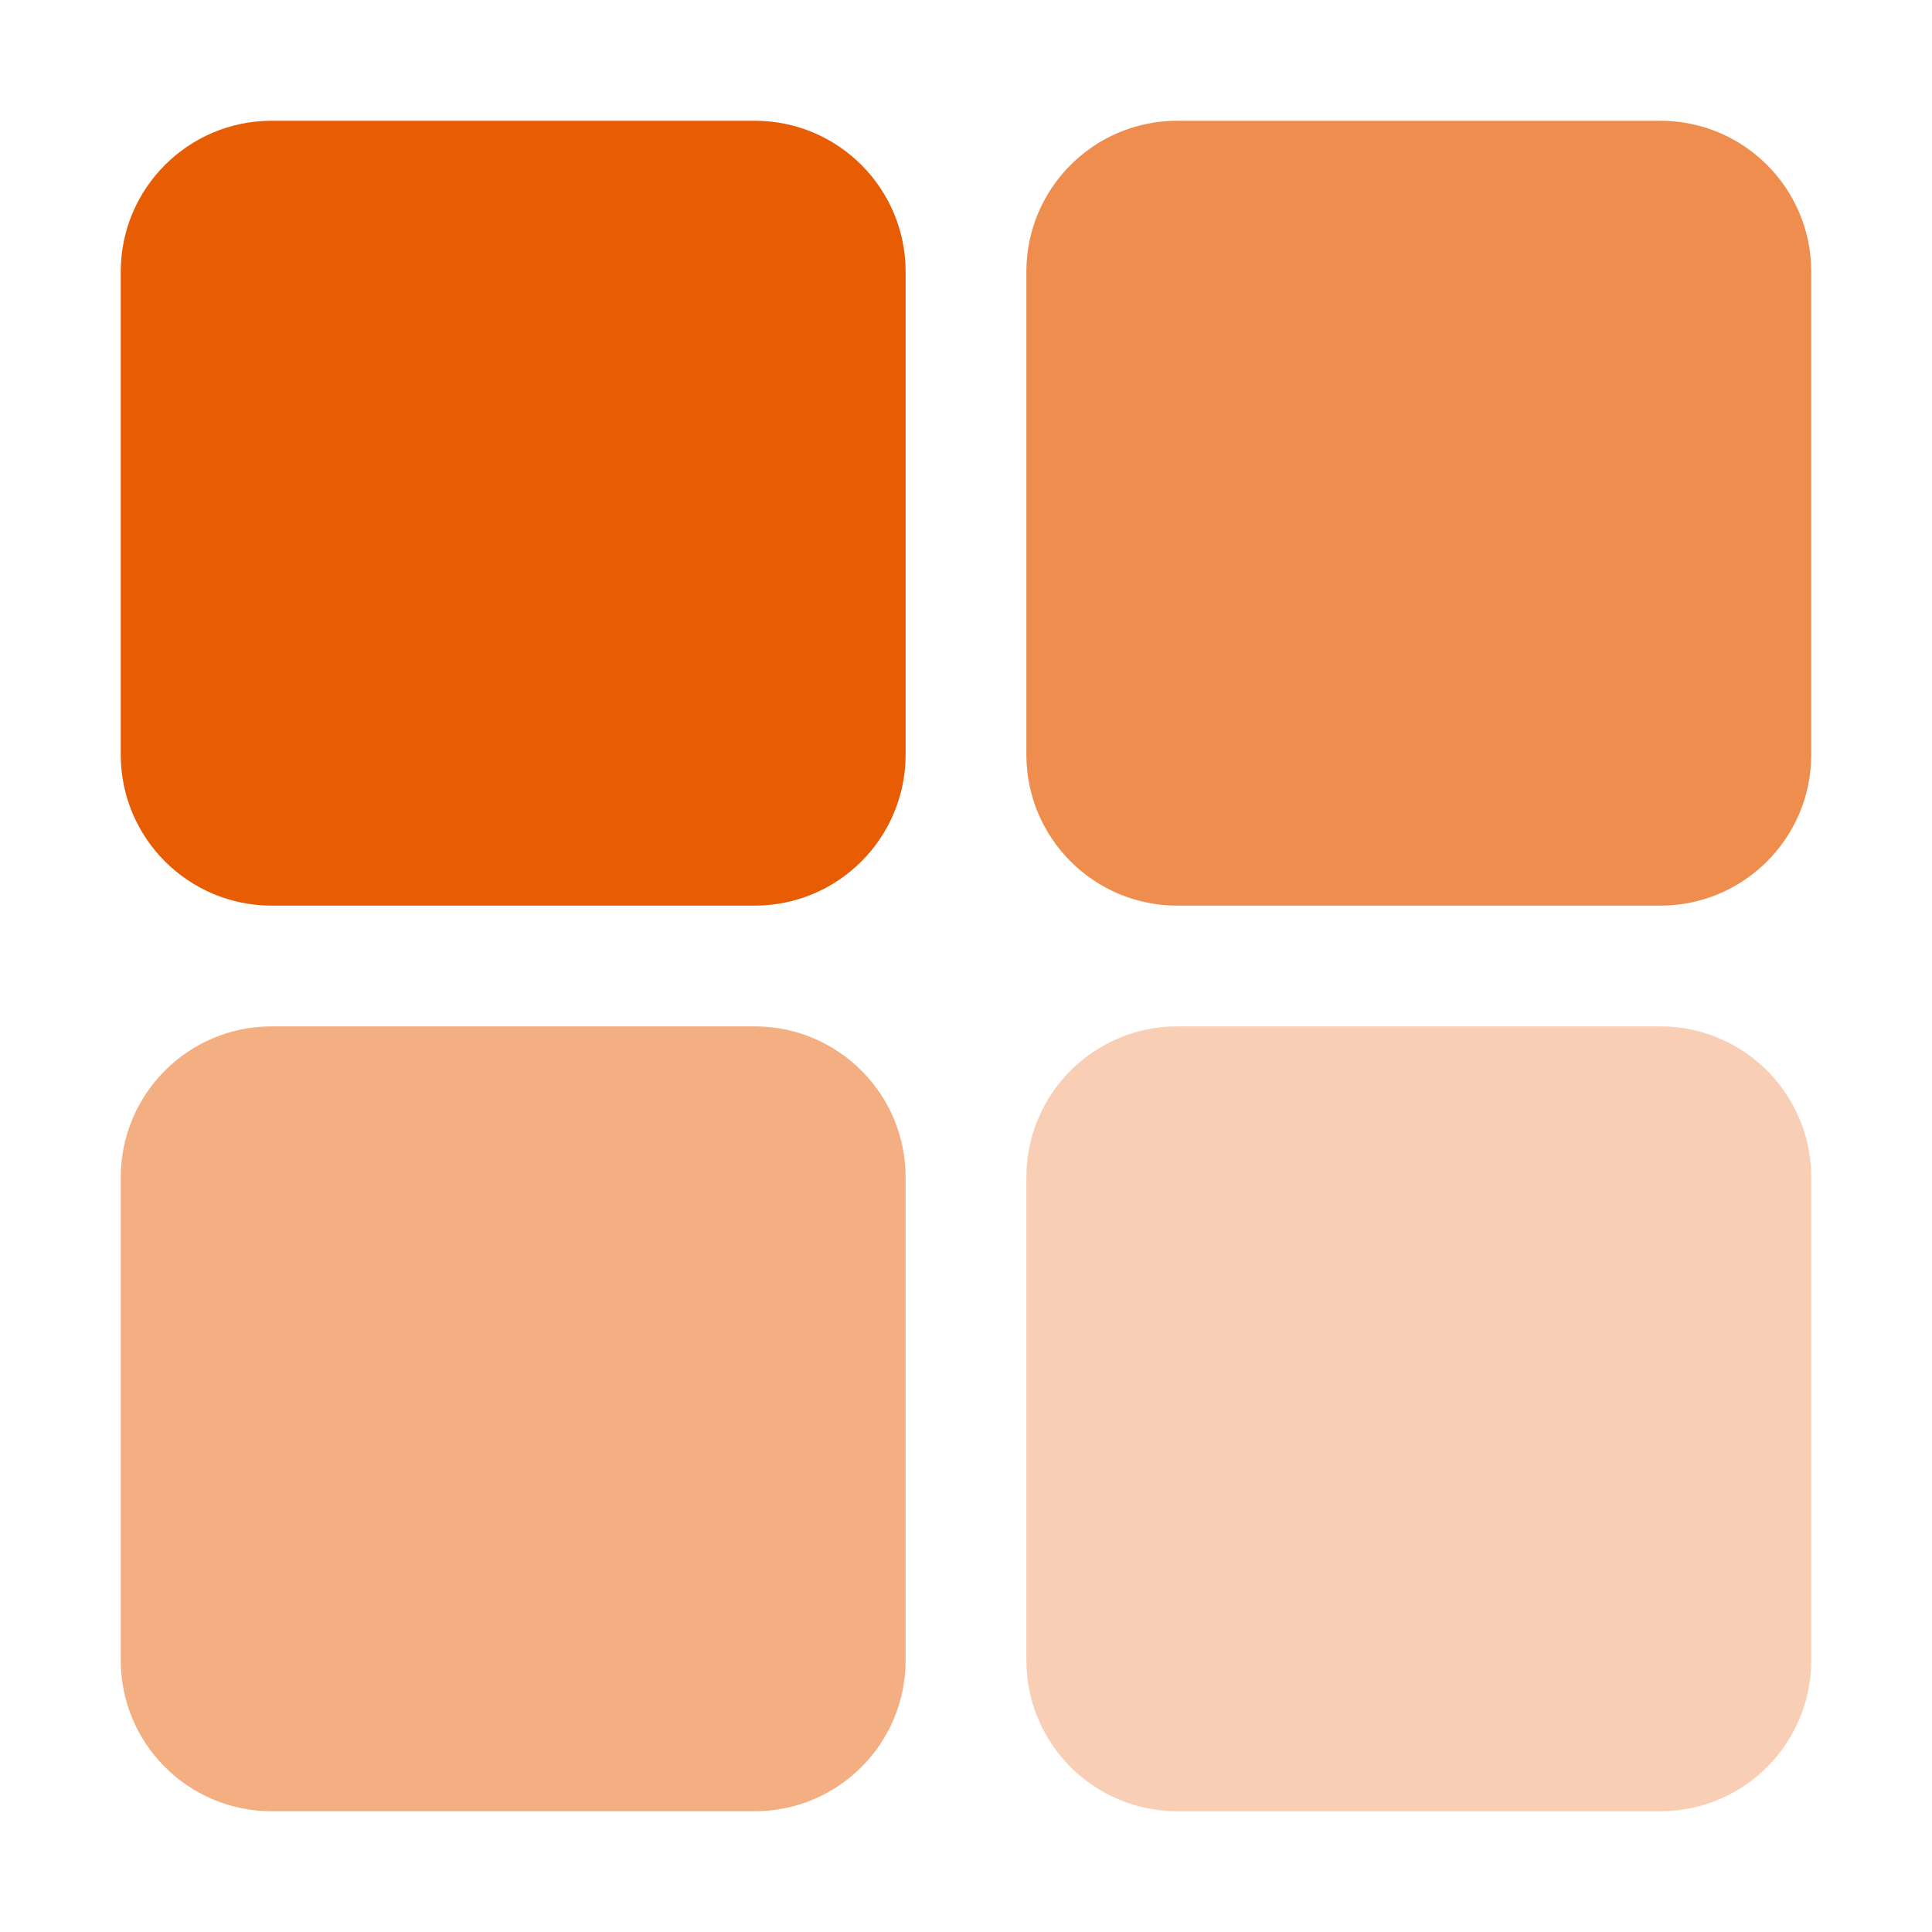
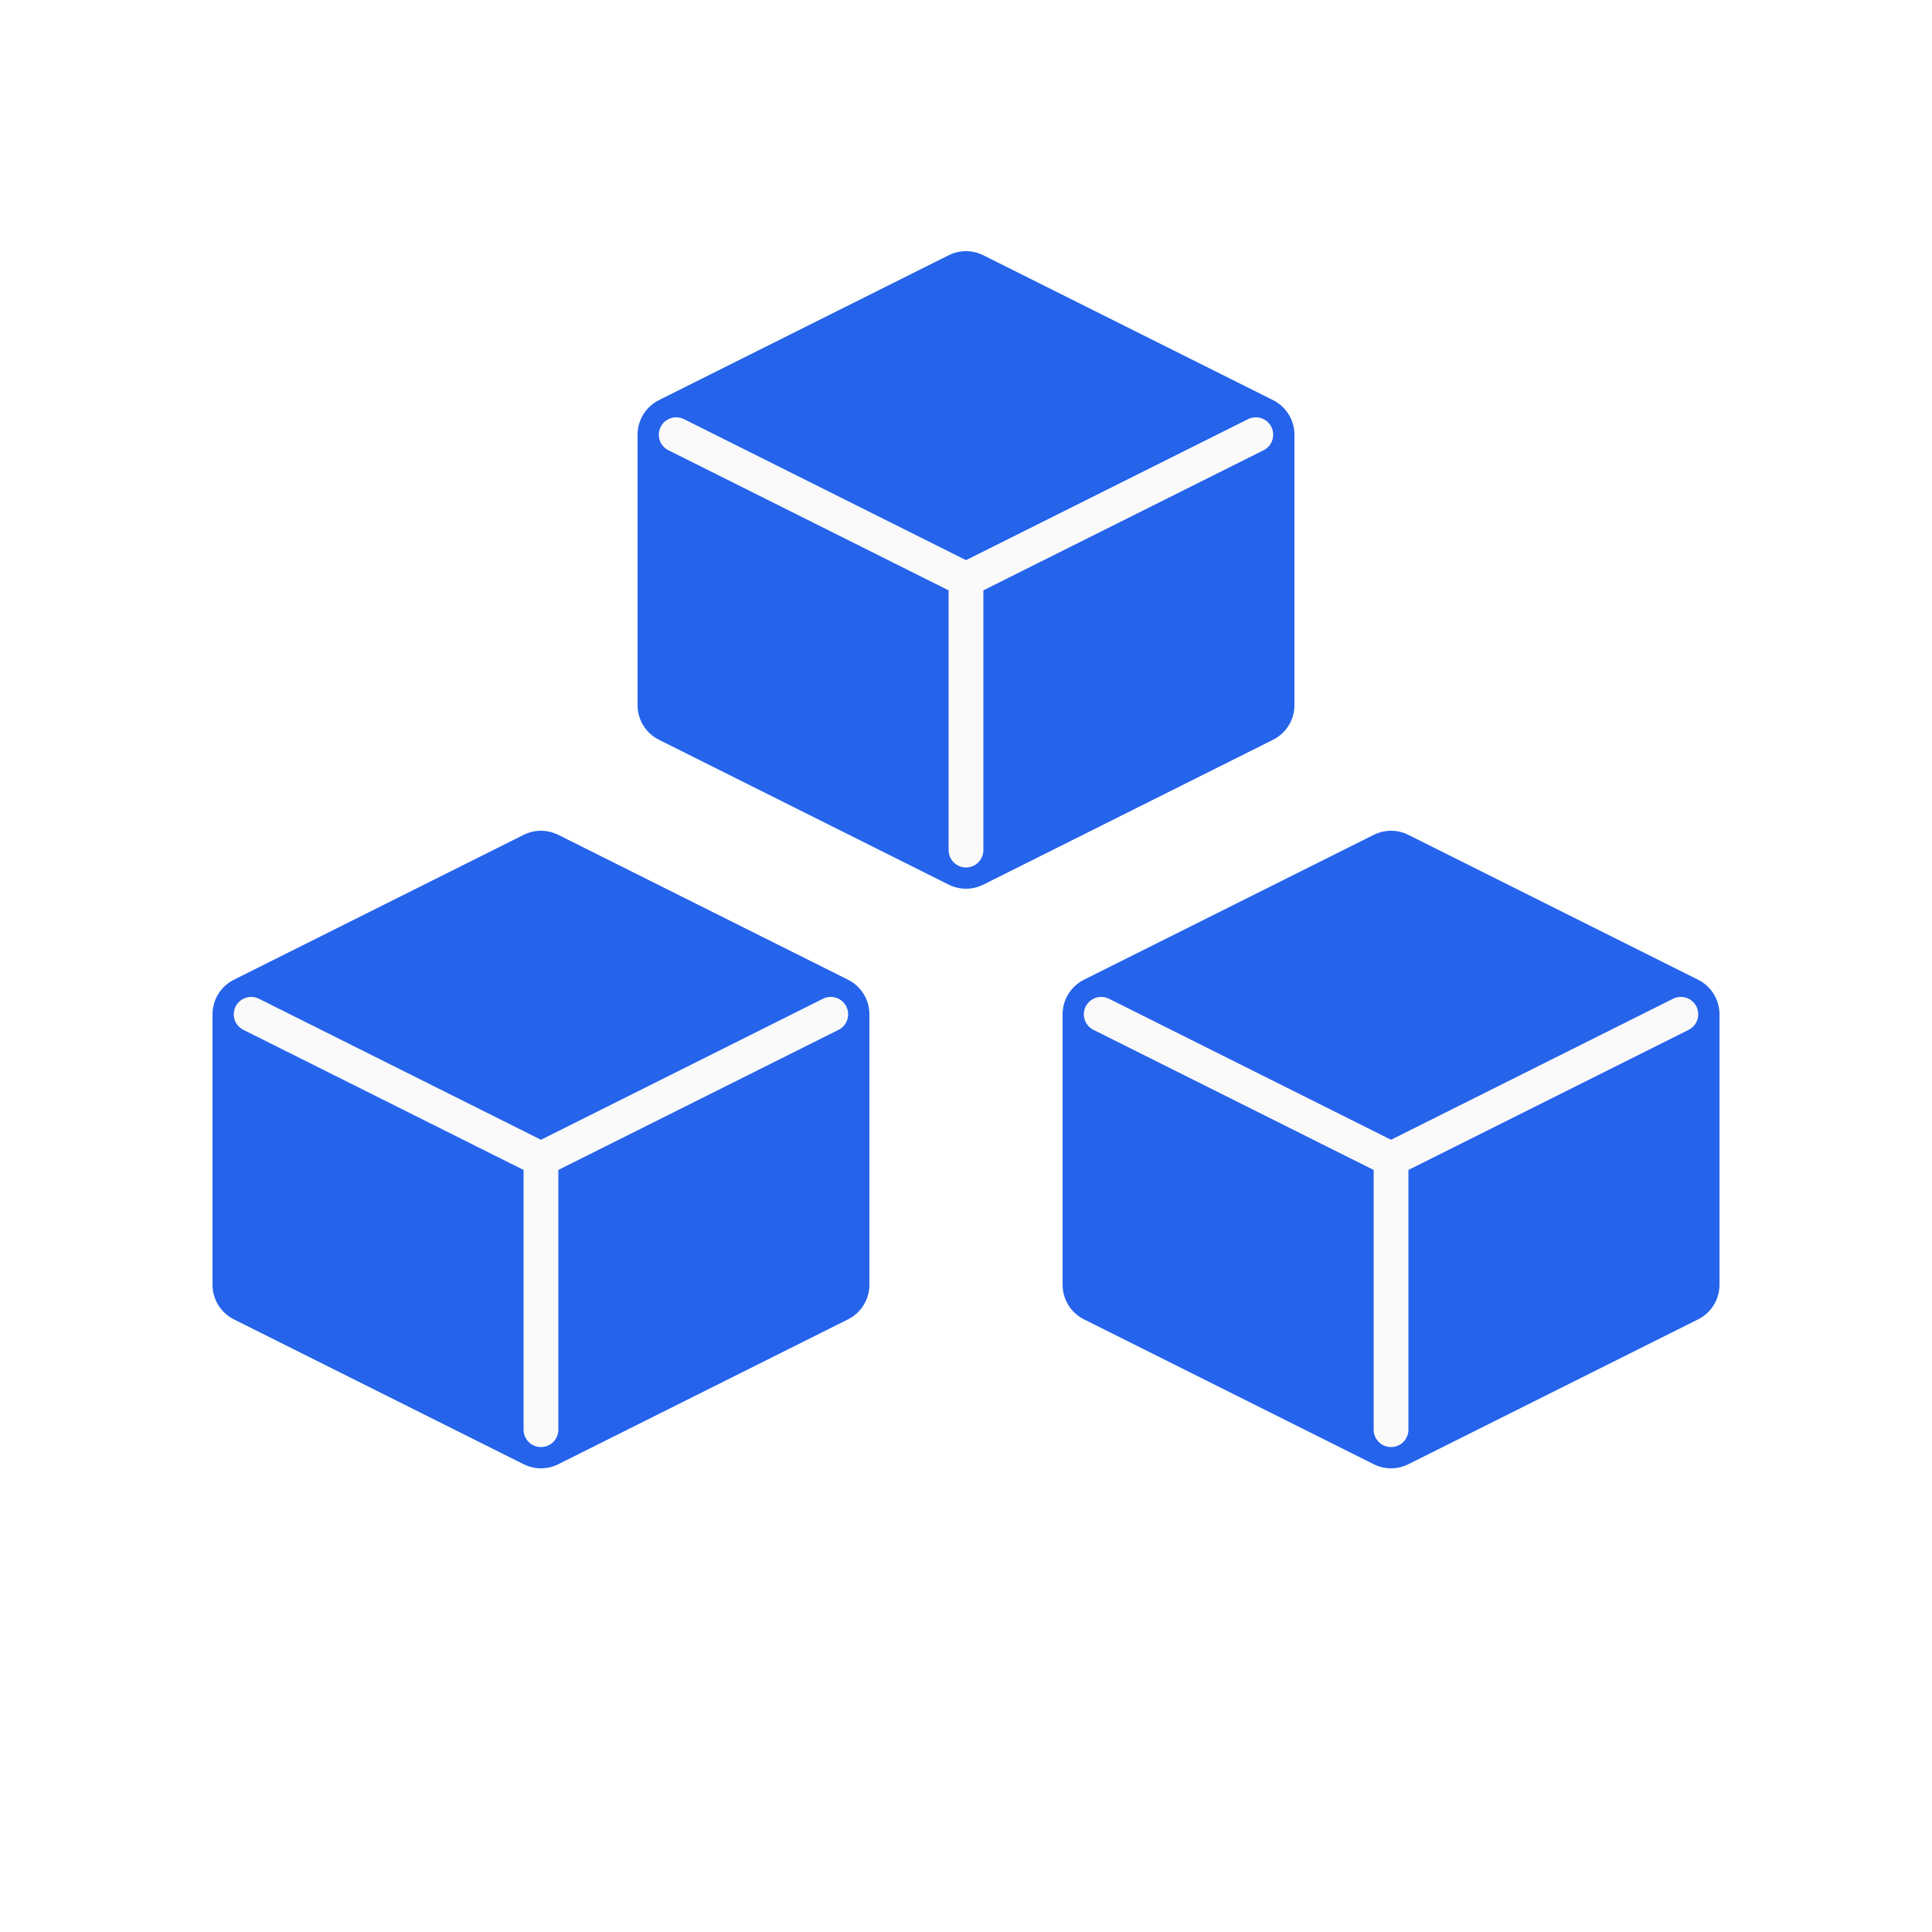
- <svg xmlns="http://www.w3.org/2000/svg" viewBox="0 0 64 64" role="img" aria-label="Dividamos la Cuenta">
-   <rect x="4" y="4" width="26" height="26" rx="5" fill="#e85d04" opacity="1" />
-   <rect x="34" y="4" width="26" height="26" rx="5" fill="#e85d04" opacity="0.7" />
-   <rect x="4" y="34" width="26" height="26" rx="5" fill="#e85d04" opacity="0.5" />
-   <rect x="34" y="34" width="26" height="26" rx="5" fill="#e85d04" opacity="0.3" />
+ <svg xmlns="http://www.w3.org/2000/svg" viewBox="0 0 100 100" role="img" aria-label="DesarrolloWeb-pdl">
+   <g fill="#2563eb" stroke="#2563eb" stroke-width="4" stroke-linejoin="round">
+     <polygon points="50,15 65,22.5 65,36.5 50,44 35,36.5 35,22.5" />
+     <polygon points="28,45 43,52.5 43,66.5 28,74 13,66.5 13,52.5" />
+     <polygon points="72,45 87,52.5 87,66.5 72,74 57,66.5 57,52.5" />
+   </g>
+   <g stroke="#fafafa" stroke-width="1.8" stroke-linecap="round" fill="none">
+     <path d="M35 22.5 L50 30 L65 22.5 M50 30 L50 44" />
+     <path d="M13 52.5 L28 60 L43 52.5 M28 60 L28 74" />
+     <path d="M57 52.5 L72 60 L87 52.5 M72 60 L72 74" />
+   </g>
</svg>
